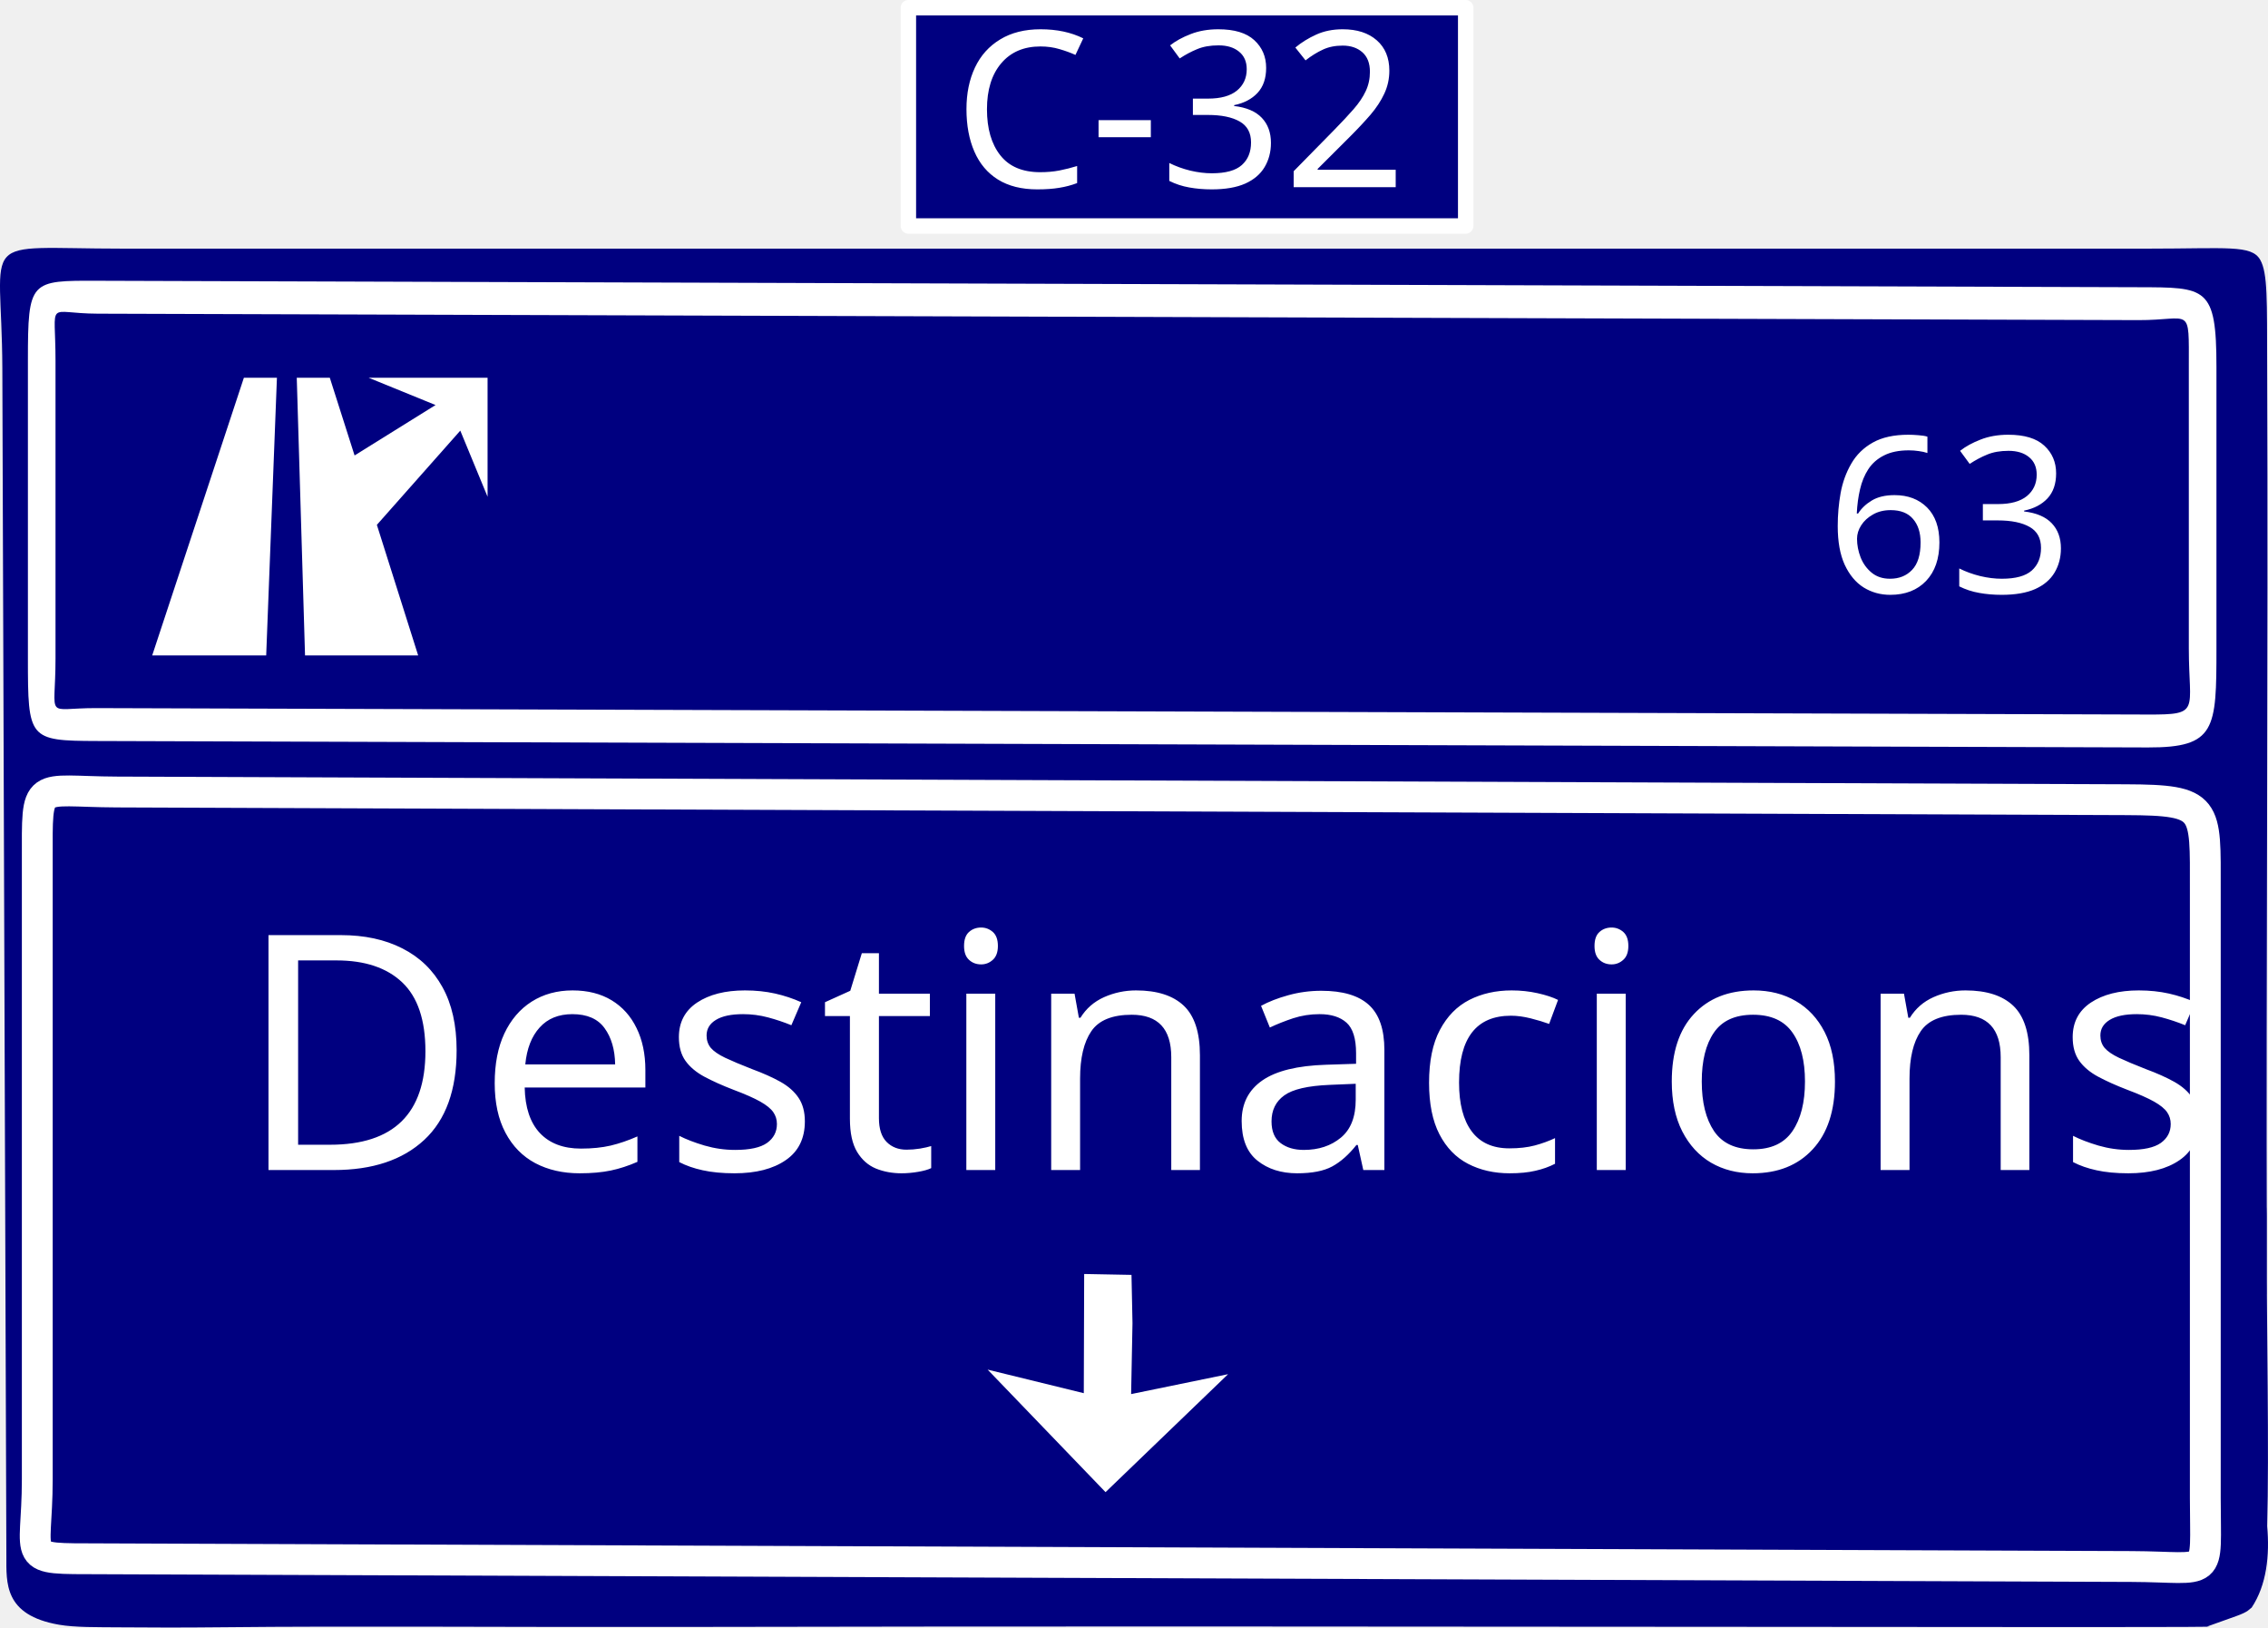
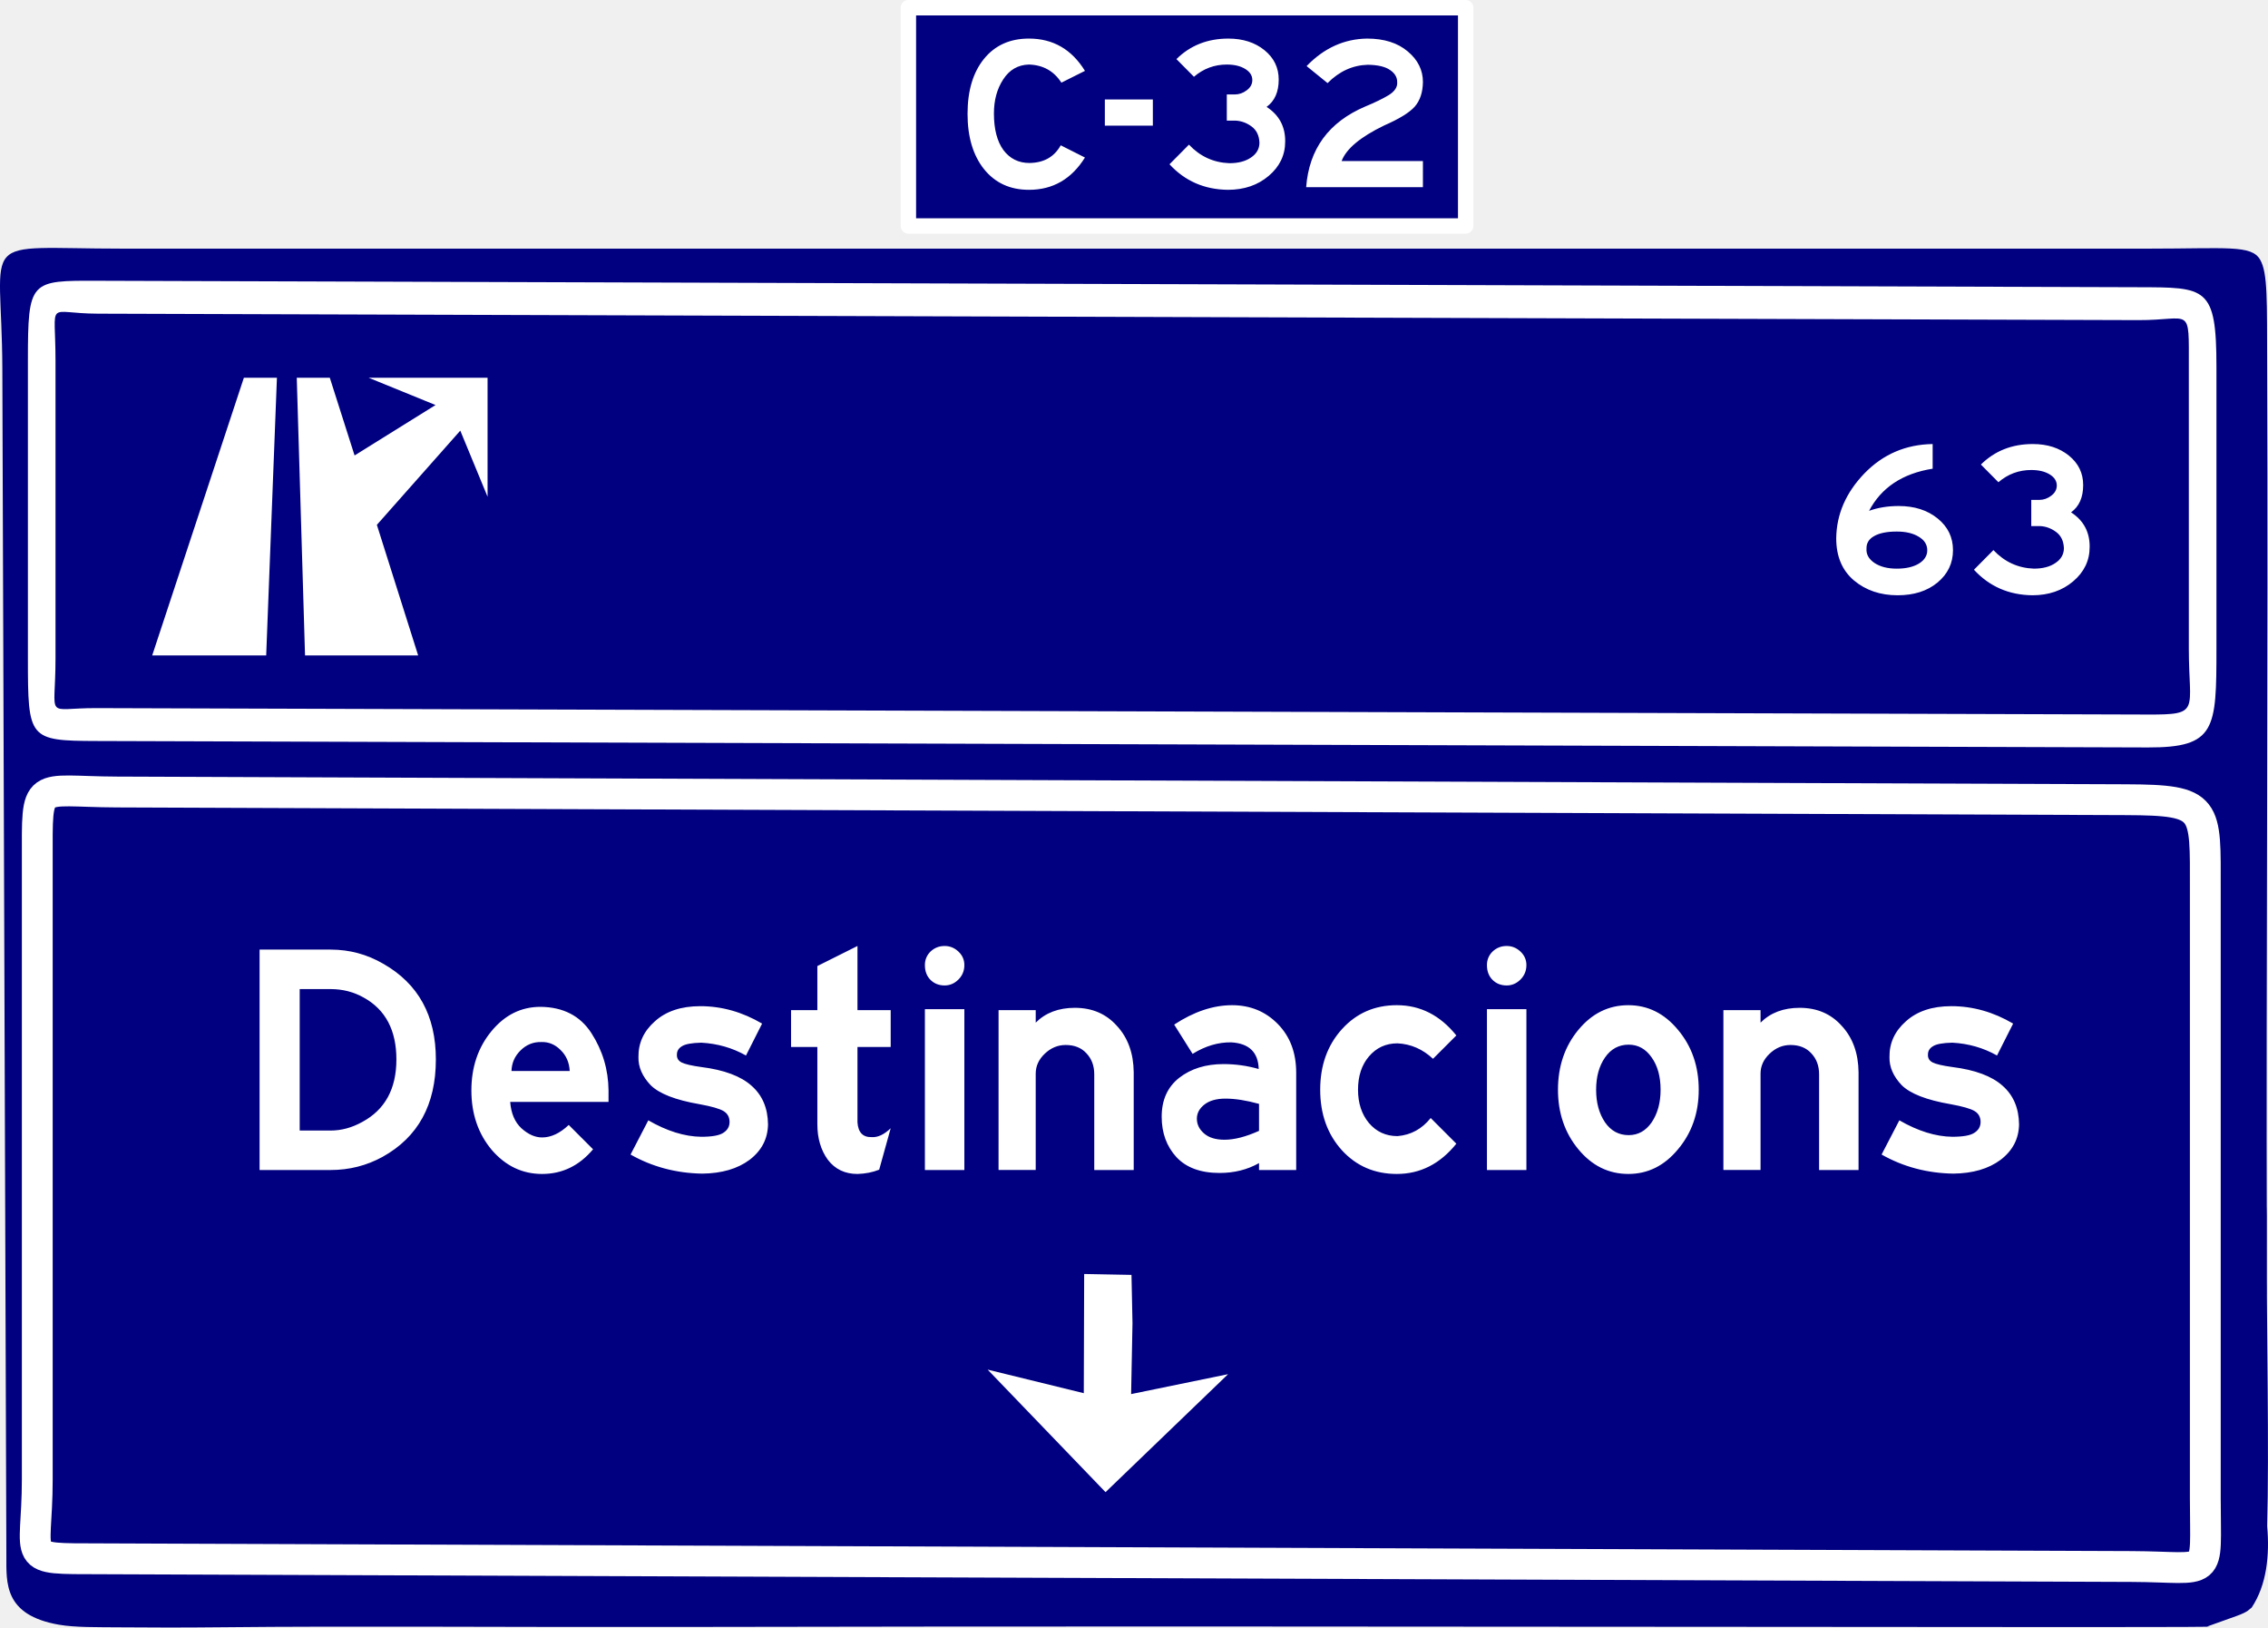
<svg xmlns="http://www.w3.org/2000/svg" version="1.2" width="294.24" height="211.085" id="svg2">
  <defs id="defs4008" />
  <g id="layer11" style="display:inline" transform="translate(-3.654911,30.18005)">
    <path d="m 297.786,167.753 c 0.34,3.787 -0.062,7.631 -2.009,10.564 -0.324,0.201 -0.337,0.512 -1.994,1.104 l -3.765,1.345 c 6.758,0.228 -110.917,-0.128 -197.607,0.061 -21.662,0.047 -43.199,-0.139 -59.929,0.04 -4.919,0.052 -9.309,0.046 -13.375,0.008 -2.857,-0.026 -5.713,0.028 -7.797,-0.334 -7.194,-1.247 -6.818,-5.457 -6.829,-8.884 L 3.959,17.583 C 3.899,-0.178 0.3,2.067 19.512,2.067 h 262.92 c 10.137,0 13.31,-0.515 14.44,1.43 1.012,1.741 0.879,5.355 0.912,13.746 0.149,38.242 -0.15,76.816 -0.041,115.075 0.054,18.912 0.007,-19.378 -0.016,-0.562 -0.011,9.439 0.327,26.513 0.06,35.997 z" id="path3217" style="fill:#000080;stroke-width:1" />
    <path d="m 289.761,164.097 c 0,10.761 1.163,8.935 -9.599,8.894 L 16.675,171.992 C 5.913,171.951 8.491,172.447 8.491,161.685 V 81.436 c 0,-10.765 -0.459,-8.937 10.303,-8.896 l 260.662,0.999 c 10.762,0.041 10.305,0.955 10.305,11.721 z" id="path3243" style="fill:none;stroke:#ffffff;stroke-width:4;stroke-miterlimit:3.864" />
    <path d="m 150.579,141.423 -0.178,9.206 12.58,-2.582 -15.899,15.3 -15.297,-15.892 12.476,3.057 0.05,-15.459 6.139,0.116" id="polyline3245" style="fill:#ffffff;stroke-width:1" />
    <text xml:space="preserve" style="font-size:38.669px;line-height:22.658px;font-family:'Andale Mono IPA';-inkscape-font-specification:'Andale Mono IPA';letter-spacing:0px;word-spacing:0px;fill:#ffffff;fill-opacity:1;stroke:none;stroke-width:1px;stroke-linecap:butt;stroke-linejoin:miter;stroke-opacity:1" x="307.614" y="178.695" id="text4113" transform="scale(1.067666,0.9366225)">
      <tspan id="tspan4111" x="307.614" y="178.695" style="font-style:normal;font-variant:normal;font-weight:normal;font-stretch:normal;font-size:38.669px;font-family:'Highway Gothic Wide';-inkscape-font-specification:'Highway Gothic Wide';fill:#ffffff;fill-opacity:1;stroke:none;stroke-width:1px" />
    </text>
    <path d="M 10.857,55.217 V 16.595 c 0,-8.121 -1.341,-6.114 5.488,-6.092 l 264.735,0.835 c 6.914,0.022 6.543,-2.028 6.543,6.092 v 36.503 c 0,8.121 1.607,8.582 -5.306,8.56 L 16.168,61.659 c -6.828,-0.021 -5.311,1.679 -5.311,-6.442 h -3.581 3.581 m -3.581,0 c 0,10.452 0.099,10.681 8.892,10.709 l 266.148,0.835 c 8.793,0.028 8.891,-2.375 8.891,-12.828 V 17.43 c 0,-10.461 -1.335,-10.332 -10.127,-10.359 L 16.344,6.236 C 7.552,6.208 7.276,6.134 7.276,16.595 Z" id="path5608" style="fill:#ffffff;stroke-width:1" />
    <g id="g5651" transform="matrix(0.5324924,0,0,0.5324935,-5.32698,-14.89302)" style="stroke-width:1.878">
      <path d="M 53.95,130.928 H 81.721 l 2.617,-67.631 h -8.051 L 53.95,130.928" id="polyline5612" style="fill:#ffffff;stroke-width:1.878" />
      <path d="m 91.185,130.928 h 27.562 l -10.058,-31.801 20.323,-22.947 6.647,16.1 V 63.297 h -28.983 l 16.309,6.647 -19.728,12.28 -6.036,-18.927 h -8.051 l 2.015,67.631" id="polyline5614" style="fill:#ffffff;stroke-width:1.878" />
    </g>
-     <text xml:space="preserve" style="font-size:28.178px;line-height:16.511px;font-family:'Highway Gothic Wide';-inkscape-font-specification:'Highway Gothic Wide';letter-spacing:0px;word-spacing:0px;display:inline;fill:none;stroke:#000000;stroke-width:1px;stroke-linecap:butt;stroke-linejoin:miter;stroke-opacity:1" x="241.616" y="46.476" id="text5284-6" transform="scale(0.9955162,1.004504)">
-       <tspan id="tspan5282-9" x="241.616" y="46.476" style="font-style:normal;font-variant:normal;font-weight:normal;font-stretch:normal;font-family:'Highway Gothic Wide';-inkscape-font-specification:'Highway Gothic Wide';fill:#ffffff;fill-opacity:1;stroke:none;stroke-width:1px">63</tspan>
-     </text>
-     <text xml:space="preserve" style="font-size:42.667px;line-height:25px;font-family:Haettenschweiler;-inkscape-font-specification:Haettenschweiler;letter-spacing:0px;word-spacing:0px;fill:none;stroke:#000000;stroke-width:1px;stroke-linecap:butt;stroke-linejoin:miter;stroke-opacity:1" x="34.346" y="121.567" id="text5780">
-       <tspan id="tspan5778" x="34.346" y="121.567" style="font-style:normal;font-variant:normal;font-weight:normal;font-stretch:normal;font-family:'Highway Gothic Wide';-inkscape-font-specification:'Highway Gothic Wide';fill:#ffffff;stroke:none">Destinacions</tspan>
-     </text>
-     <rect style="display:inline;fill:#000080;stroke:#ffffff;stroke-width:2;stroke-linecap:round;stroke-linejoin:round;stroke-miterlimit:2.613;stroke-dasharray:none;stroke-opacity:1" id="rect5280" width="72.301" height="28.312" x="121.505" y="-29.18" />
-     <text xml:space="preserve" style="font-size:28.178px;line-height:16.511px;font-family:'Highway Gothic Wide';-inkscape-font-specification:'Highway Gothic Wide';letter-spacing:0px;word-spacing:0px;display:inline;fill:none;stroke:#000000;stroke-width:1px;stroke-linecap:butt;stroke-linejoin:miter;stroke-opacity:1" x="127.903" y="-5.874" id="text5284" transform="scale(0.9955162,1.004504)">
-       <tspan id="tspan5282" x="127.903" y="-5.874" style="font-style:normal;font-variant:normal;font-weight:normal;font-stretch:normal;font-family:'Highway Gothic Wide';-inkscape-font-specification:'Highway Gothic Wide';fill:#ffffff;fill-opacity:1;stroke:none;stroke-width:1px">C-32</tspan>
-     </text>
+     <path style="font-size:28.178px;line-height:16.511px;font-family:'Highway Gothic Wide';-inkscape-font-specification:'Highway Gothic Wide';letter-spacing:0px;word-spacing:0px;fill:#ffffff;stroke-width:1px" d="m 258.185,40.981 q 0,2.536 -2.029,4.199 -2.001,1.634 -5.185,1.634 -3.381,0 -5.692,-1.916 -2.311,-1.944 -2.311,-5.438 0.056,-4.649 3.663,-8.369 3.635,-3.72 8.904,-3.804 v 3.184 q -5.889,0.93 -8.284,5.438 1.747,-0.62 3.86,-0.62 3.071,0 5.072,1.606 2.001,1.606 2.001,4.086 z m -3.353,0.028 q 0,-1.099 -1.099,-1.747 -1.099,-0.676 -2.874,-0.676 -1.916,0 -2.959,0.592 -1.014,0.564 -0.986,1.606 -0.085,1.099 1.043,1.86 1.127,0.733 2.902,0.733 1.775,0 2.874,-0.648 1.099,-0.676 1.099,-1.719 z M 275.994,40.587 q 0,2.621 -2.142,4.424 -2.142,1.803 -5.326,1.803 -4.593,-0.056 -7.608,-3.297 l 2.536,-2.536 q 2.17,2.282 5.269,2.395 1.747,0 2.818,-0.733 1.099,-0.733 1.099,-1.916 -0.056,-1.381 -1.014,-2.085 -0.958,-0.704 -2.085,-0.761 h -1.155 v -3.381 h 1.043 q 0.845,0 1.55,-0.535 0.733,-0.535 0.733,-1.324 0,-0.874 -0.93,-1.437 -0.93,-0.564 -2.395,-0.564 -2.423,0 -4.283,1.578 l -2.282,-2.282 q 2.705,-2.649 6.763,-2.649 2.846,0 4.706,1.493 1.86,1.493 1.86,3.804 0,2.395 -1.578,3.522 2.452,1.578 2.423,4.48 z" id="text5284-6" transform="scale(0.9955162,1.004504)" aria-label="63" />
+     <path style="font-size:42.667px;line-height:25px;font-family:'Highway Gothic Wide';-inkscape-font-specification:'Highway Gothic Wide';letter-spacing:0px;word-spacing:0px;fill:#ffffff;stroke-width:1px" d="m 60.202,107.231 q 0,8.789 -6.912,12.629 -3.115,1.707 -6.741,1.707 H 37.333 V 92.98 h 9.216 q 3.669,0 6.827,1.835 6.827,3.883 6.827,12.416 z m -5.12,0 q 0,-5.675 -4.224,-8.021 -1.963,-1.109 -4.309,-1.109 h -4.011 v 18.347 h 4.011 q 2.091,0 4.096,-1.109 4.437,-2.389 4.437,-8.107 z m 27.52,5.504 H 69.845 q 0.171,2.219 1.451,3.413 1.323,1.195 2.688,1.195 1.749,0 3.456,-1.621 l 3.157,3.157 q -2.688,3.2 -6.613,3.2 -3.84,0 -6.528,-3.115 -2.645,-3.157 -2.645,-7.723 0,-4.523 2.603,-7.68 2.603,-3.157 6.357,-3.157 4.437,0.043 6.613,3.413 2.176,3.371 2.219,7.424 z m -5.035,-4.011 q -0.085,-1.664 -1.195,-2.731 -1.067,-1.067 -2.475,-1.024 -1.579,-0.043 -2.731,1.109 -1.109,1.109 -1.152,2.645 z m 25.728,6.912 q -0.043,2.816 -2.389,4.608 -2.347,1.749 -6.144,1.792 -5.077,-0.085 -9.301,-2.475 l 2.304,-4.437 q 3.627,2.091 6.869,2.133 2.091,0 2.859,-0.512 0.811,-0.512 0.811,-1.408 0,-0.939 -0.768,-1.408 -0.768,-0.469 -3.115,-0.896 -4.693,-0.811 -6.357,-2.475 -1.621,-1.707 -1.579,-3.627 -0.043,-2.731 2.133,-4.651 2.176,-1.963 5.888,-1.963 4.181,0 8.021,2.261 l -2.091,4.139 q -2.645,-1.493 -5.803,-1.664 -1.877,0.043 -2.517,0.469 -0.64,0.384 -0.64,1.067 -0.043,0.683 0.597,1.024 0.683,0.341 2.56,0.597 4.437,0.555 6.528,2.432 2.091,1.835 2.133,4.992 z m 15.915,0.512 -1.493,5.376 q -1.28,0.512 -2.816,0.555 -2.432,0 -3.84,-1.835 -1.365,-1.877 -1.365,-4.608 v -10.027 h -3.413 v -4.779 h 3.413 v -5.717 l 5.205,-2.603 v 8.32 h 4.309 v 4.779 h -4.309 v 9.771 q 0.128,1.963 1.835,1.92 1.195,0.085 2.475,-1.152 z m 9.557,-21.163 q 0,1.109 -0.768,1.877 -0.768,0.768 -1.792,0.768 -1.109,0 -1.835,-0.725 -0.725,-0.725 -0.725,-1.92 0,-1.024 0.725,-1.749 0.768,-0.725 1.835,-0.725 1.024,0 1.792,0.725 0.768,0.725 0.768,1.749 z m 0,5.717 v 20.864 h -5.12 v -20.864 z m 4.437,0.128 h 4.821 v 1.621 q 1.92,-1.92 5.077,-1.92 3.371,0 5.461,2.347 2.133,2.304 2.176,6.016 v 12.672 h -5.12 v -12.416 q 0,-1.664 -1.024,-2.731 -0.981,-1.067 -2.688,-1.067 -1.536,0 -2.731,1.152 -1.152,1.109 -1.152,2.56 v 12.501 h -4.821 z m 38.613,20.736 h -4.821 v -0.896 q -2.261,1.28 -5.12,1.28 -3.669,0 -5.589,-2.048 -1.92,-2.091 -1.92,-5.248 0,-3.243 2.261,-5.035 2.304,-1.792 5.76,-1.792 2.347,0 4.565,0.64 -0.085,-3.243 -3.541,-3.456 -2.56,-0.043 -5.035,1.493 l -2.389,-3.797 q 3.84,-2.517 7.509,-2.517 3.541,0 5.931,2.432 2.389,2.432 2.389,6.315 z m -4.821,-5.077 v -3.499 q -2.475,-0.683 -4.352,-0.683 -1.749,0 -2.731,0.768 -0.981,0.768 -0.981,1.835 0,1.109 0.939,1.92 0.939,0.811 2.645,0.811 1.92,0 4.48,-1.152 z m 25.6,1.664 q -3.157,3.925 -7.723,3.925 -4.309,0 -7.125,-3.072 -2.816,-3.115 -2.816,-7.851 0,-4.736 2.816,-7.851 2.816,-3.115 7.125,-3.115 4.565,0 7.723,3.925 l -3.029,3.029 q -2.005,-1.877 -4.608,-2.005 -2.261,0 -3.712,1.707 -1.408,1.664 -1.408,4.309 0,2.603 1.408,4.309 1.451,1.707 3.712,1.707 2.603,-0.213 4.309,-2.347 z m 9.088,-23.168 q 0,1.109 -0.768,1.877 -0.768,0.768 -1.792,0.768 -1.109,0 -1.835,-0.725 -0.725,-0.725 -0.725,-1.92 0,-1.024 0.725,-1.749 0.768,-0.725 1.835,-0.725 1.024,0 1.792,0.725 0.768,0.725 0.768,1.749 z m 0,5.717 v 20.864 h -5.12 v -20.864 z m 22.357,10.453 q 0,4.523 -2.688,7.723 -2.645,3.2 -6.443,3.2 -3.84,0 -6.485,-3.2 -2.645,-3.2 -2.645,-7.723 0,-4.565 2.645,-7.765 2.645,-3.2 6.485,-3.2 3.797,0 6.443,3.2 2.688,3.2 2.688,7.765 z m -4.949,0 q 0,-2.56 -1.152,-4.181 -1.152,-1.664 -2.987,-1.664 -1.92,0 -3.072,1.664 -1.152,1.664 -1.152,4.181 0,2.517 1.152,4.224 1.152,1.664 3.072,1.664 1.835,0 2.987,-1.664 1.152,-1.707 1.152,-4.224 z m 8.149,-10.325 h 4.821 v 1.621 q 1.92,-1.92 5.077,-1.92 3.371,0 5.461,2.347 2.133,2.304 2.176,6.016 v 12.672 h -5.12 v -12.416 q 0,-1.664 -1.024,-2.731 -0.981,-1.067 -2.688,-1.067 -1.536,0 -2.731,1.152 -1.152,1.109 -1.152,2.56 v 12.501 h -4.821 z m 38.357,14.805 q -0.043,2.816 -2.389,4.608 -2.347,1.749 -6.144,1.792 -5.077,-0.085 -9.301,-2.475 l 2.304,-4.437 q 3.627,2.091 6.869,2.133 2.091,0 2.859,-0.512 0.811,-0.512 0.811,-1.408 0,-0.939 -0.768,-1.408 -0.768,-0.469 -3.115,-0.896 -4.693,-0.811 -6.357,-2.475 -1.621,-1.707 -1.579,-3.627 -0.043,-2.731 2.133,-4.651 2.176,-1.963 5.888,-1.963 4.181,0 8.021,2.261 l -2.091,4.139 q -2.645,-1.493 -5.803,-1.664 -1.877,0.043 -2.517,0.469 -0.64,0.384 -0.64,1.067 -0.043,0.683 0.597,1.024 0.683,0.341 2.56,0.597 4.437,0.555 6.528,2.432 2.091,1.835 2.133,4.992 z" id="text5780" aria-label="Destinacions" />
+     <path id="rect5280" style="display:inline;fill:#000080;stroke:#ffffff;stroke-width:2;stroke-linecap:round;stroke-linejoin:round;stroke-miterlimit:2.613" d="m 121.505,-29.18 h 72.301 v 28.312 h -72.301 z" />
+     <path style="font-size:28.178px;line-height:16.511px;font-family:'Highway Gothic Wide';-inkscape-font-specification:'Highway Gothic Wide';letter-spacing:0px;word-spacing:0px;fill:#ffffff;stroke-width:1px" d="m 145.063,-9.706 q -2.621,4.17 -7.298,4.17 -3.691,0 -5.861,-2.677 -2.142,-2.677 -2.142,-7.129 0,-4.48 2.142,-7.101 2.142,-2.621 5.861,-2.621 4.706,0 7.298,4.17 l -3.071,1.522 q -1.465,-2.254 -4.227,-2.339 -2.142,0.056 -3.353,1.916 -1.212,1.832 -1.212,4.396 0,3.043 1.24,4.734 1.268,1.663 3.381,1.663 2.818,-0.028 4.086,-2.282 z m 8.848,-4.114 h -6.256 v -3.381 h 6.256 z m 17.245,2.057 q 0,2.621 -2.142,4.424 -2.142,1.803 -5.326,1.803 -4.593,-0.056 -7.608,-3.297 l 2.536,-2.536 q 2.17,2.282 5.269,2.395 1.747,0 2.818,-0.733 1.099,-0.733 1.099,-1.916 -0.056,-1.381 -1.014,-2.085 -0.958,-0.704 -2.085,-0.761 h -1.155 v -3.381 h 1.043 q 0.845,0 1.55,-0.535 0.733,-0.535 0.733,-1.324 0,-0.874 -0.93,-1.437 -0.93,-0.564 -2.395,-0.564 -2.423,0 -4.283,1.578 l -2.282,-2.282 q 2.705,-2.649 6.763,-2.649 2.846,0 4.706,1.493 1.86,1.493 1.86,3.804 0,2.395 -1.578,3.522 2.452,1.578 2.423,4.48 z m 17.95,5.889 h -15.216 q 0.564,-7.411 7.721,-10.426 1.86,-0.761 3.043,-1.465 1.183,-0.733 1.099,-1.691 0,-0.93 -0.93,-1.55 -0.93,-0.648 -2.902,-0.676 -2.959,0.085 -5.241,2.367 l -2.733,-2.198 q 3.41,-3.494 7.89,-3.55 3.325,0 5.298,1.663 1.972,1.634 1.972,3.945 -0.028,2.001 -1.071,3.184 -1.043,1.155 -3.973,2.423 -4.649,2.226 -5.551,4.593 h 10.595 z" id="text5284" transform="scale(0.9955162,1.004504)" aria-label="C-32" />
  </g>
</svg>
